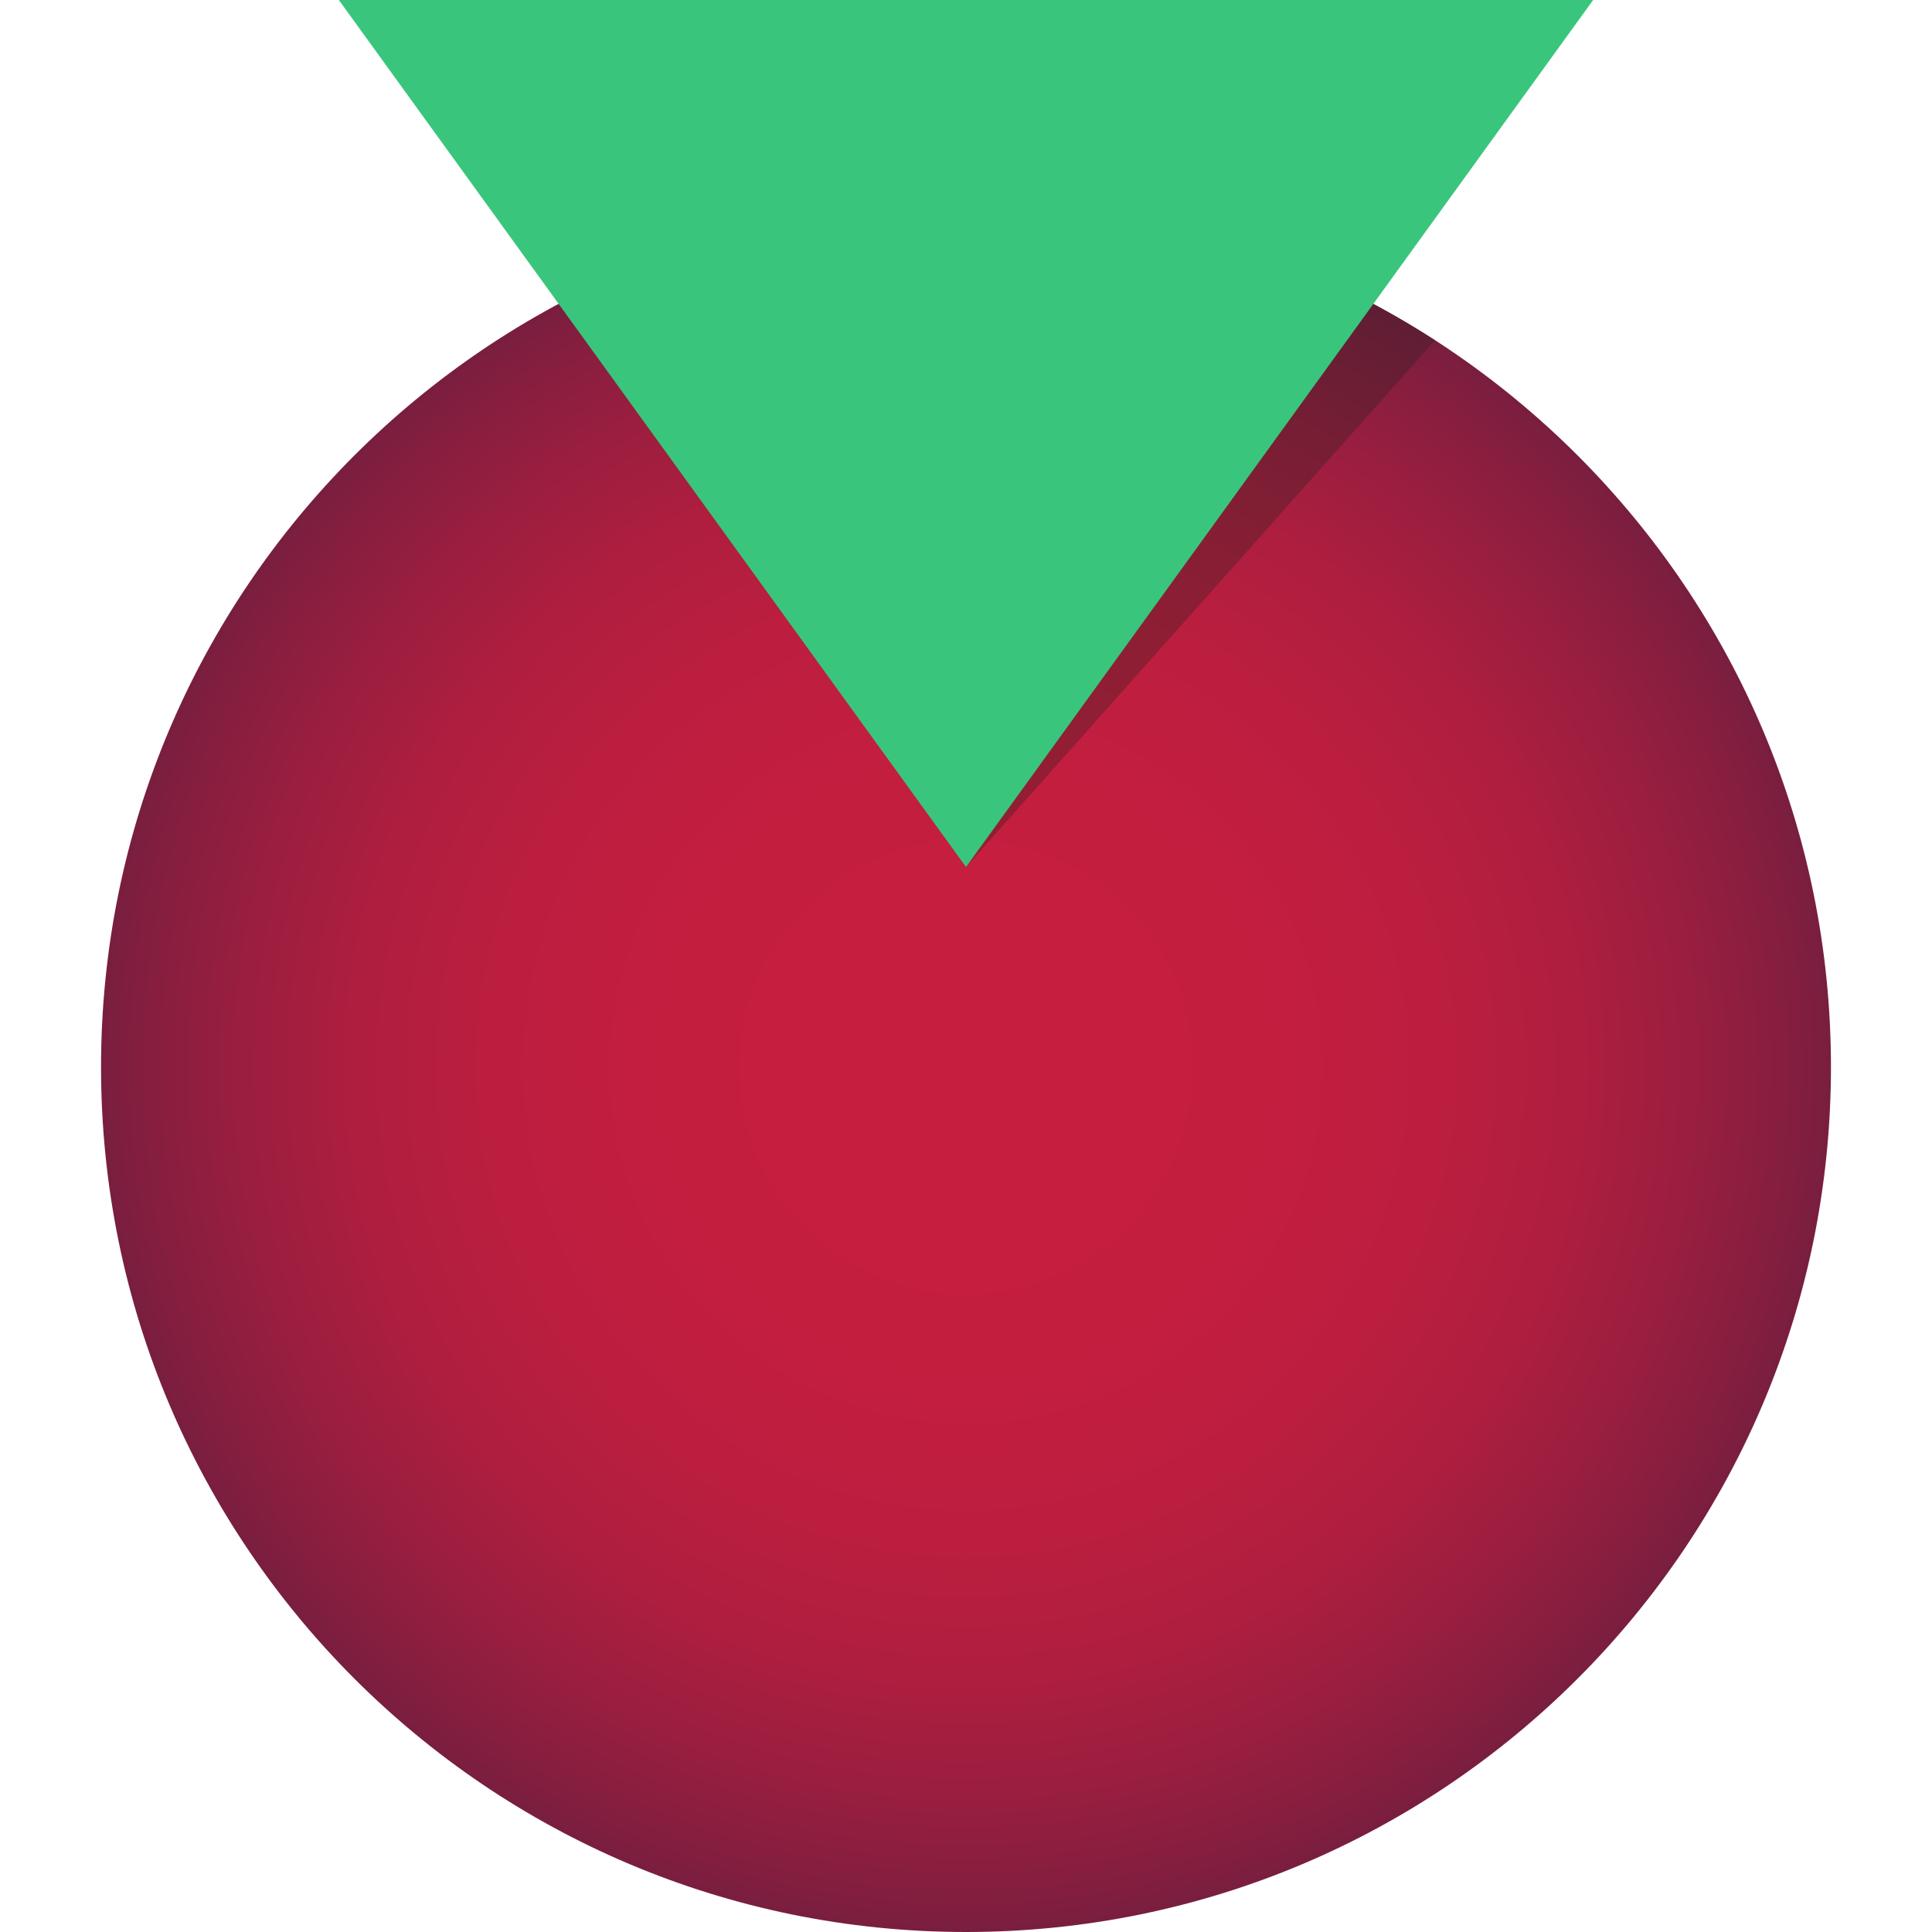
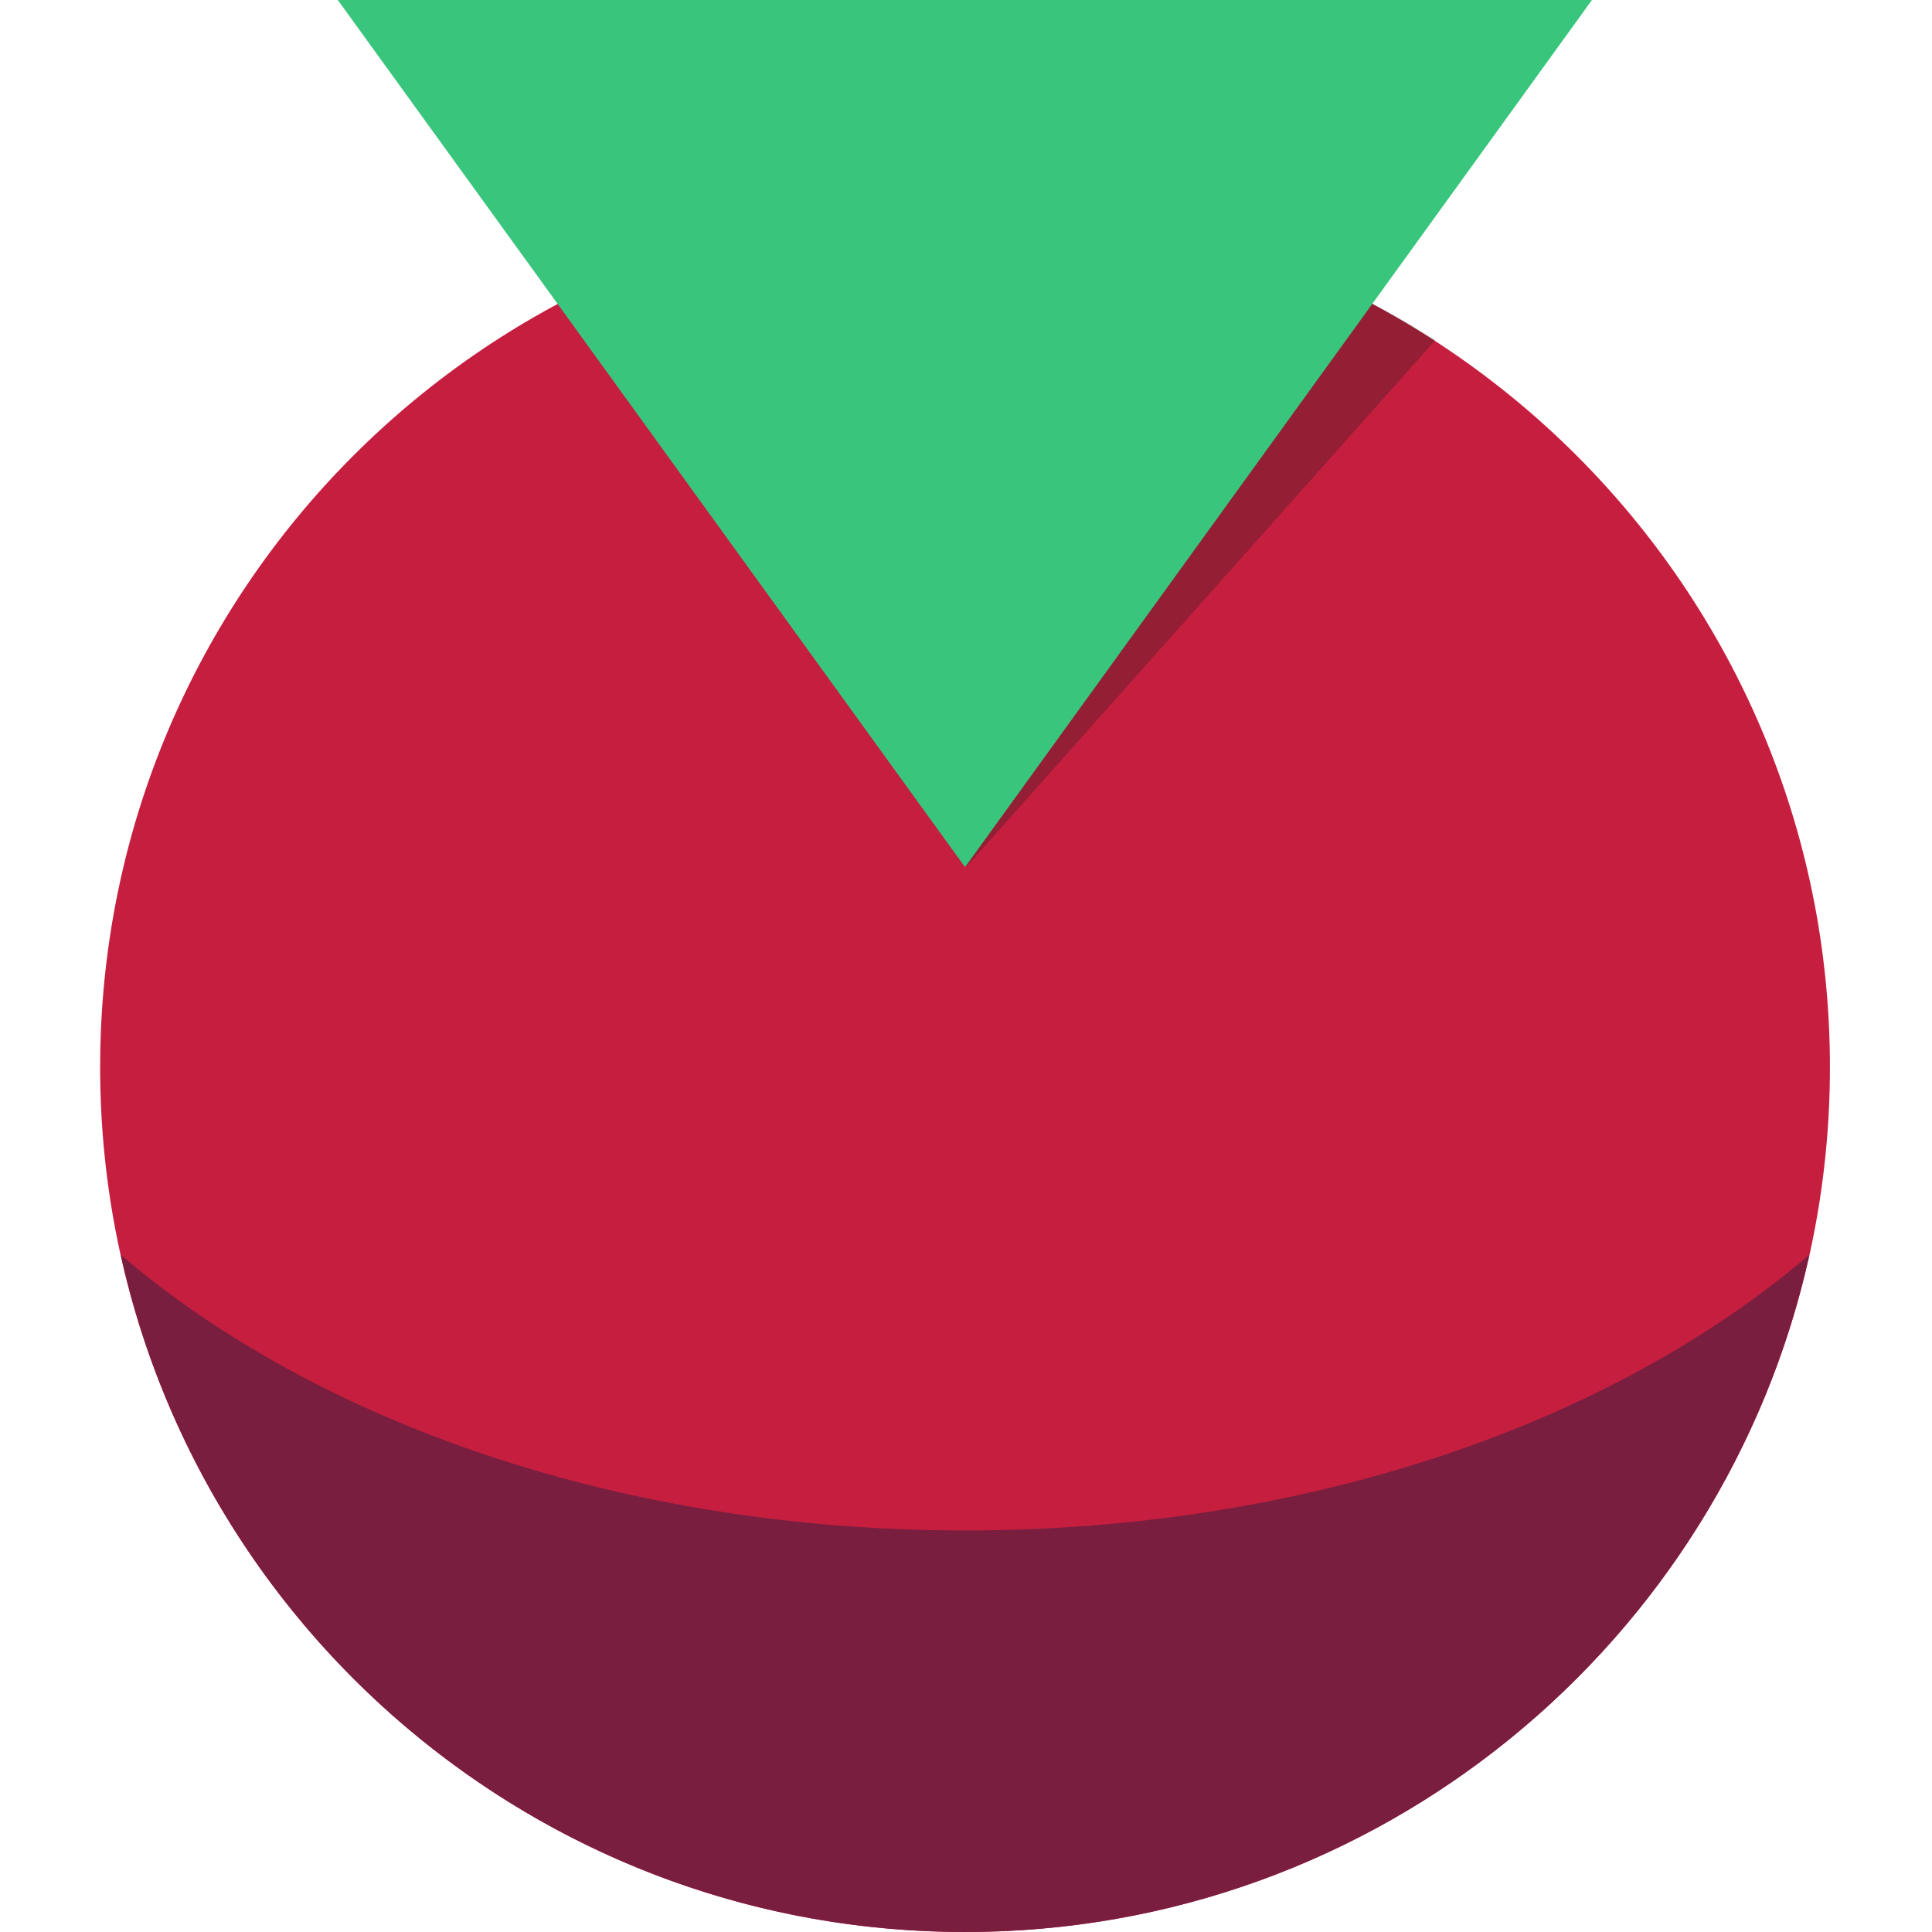
- <svg xmlns="http://www.w3.org/2000/svg" id="Layer_1" data-name="Layer 1" viewBox="0 0 600 600">
-   <defs>
-     <style>.cls-1{fill:url(#radial-gradient);}.cls-2{fill:#1d1d1b;opacity:0.3;}.cls-3{fill:#39c67c;}</style>
-     <radialGradient id="radial-gradient" cx="300" cy="331.38" r="268.62" gradientUnits="userSpaceOnUse">
-       <stop offset="0" stop-color="#c61e3f" />
-       <stop offset="0.35" stop-color="#c41e3f" />
-       <stop offset="0.55" stop-color="#bc1e3f" />
-       <stop offset="0.71" stop-color="#ae1e3f" />
-       <stop offset="0.84" stop-color="#9a1e3f" />
-       <stop offset="0.97" stop-color="#811e3f" />
-       <stop offset="1" stop-color="#791e3f" />
-     </radialGradient>
-   </defs>
-   <circle class="cls-1" cx="300" cy="331.38" r="268.62" />
-   <path class="cls-2" d="M300,269.26l145.67-163.6A269,269,0,0,0,190,86.23Z" />
-   <polygon class="cls-3" points="300 269.26 105.23 0 494.77 0 300 269.26" />
+ <svg xmlns="http://www.w3.org/2000/svg" version="1.1" id="Layer_1" x="0px" y="0px" viewBox="0 0 600 600" style="enable-background:new 0 0 600 600;" xml:space="preserve">
+   <style type="text/css">
+ 	.st0{fill:#C61E3F;}
+ 	.st1{opacity:0.3;fill:#1D1D1B;enable-background:new    ;}
+ 	.st2{fill:#39C67C;}
+ 	.st3{fill:#791E3F;}
+ </style>
+   <circle class="st0" cx="299.7" cy="331.4" r="268.6" />
+   <path class="st1" d="M300,269.3l145.7-163.6C369.2,56.4,273,49.1,190,86.2L300,269.3z" />
+   <polygon class="st2" points="299.7,269.3 104.9,0 494.4,0 " />
+   <path class="st3" d="M299.7,475.3c-106.5,0-201.3-33.5-262.2-85.6C64.1,510,171.3,600,299.7,600s235.6-90,262.2-210.3  C501,441.8,406.2,475.3,299.7,475.3z" />
</svg>
